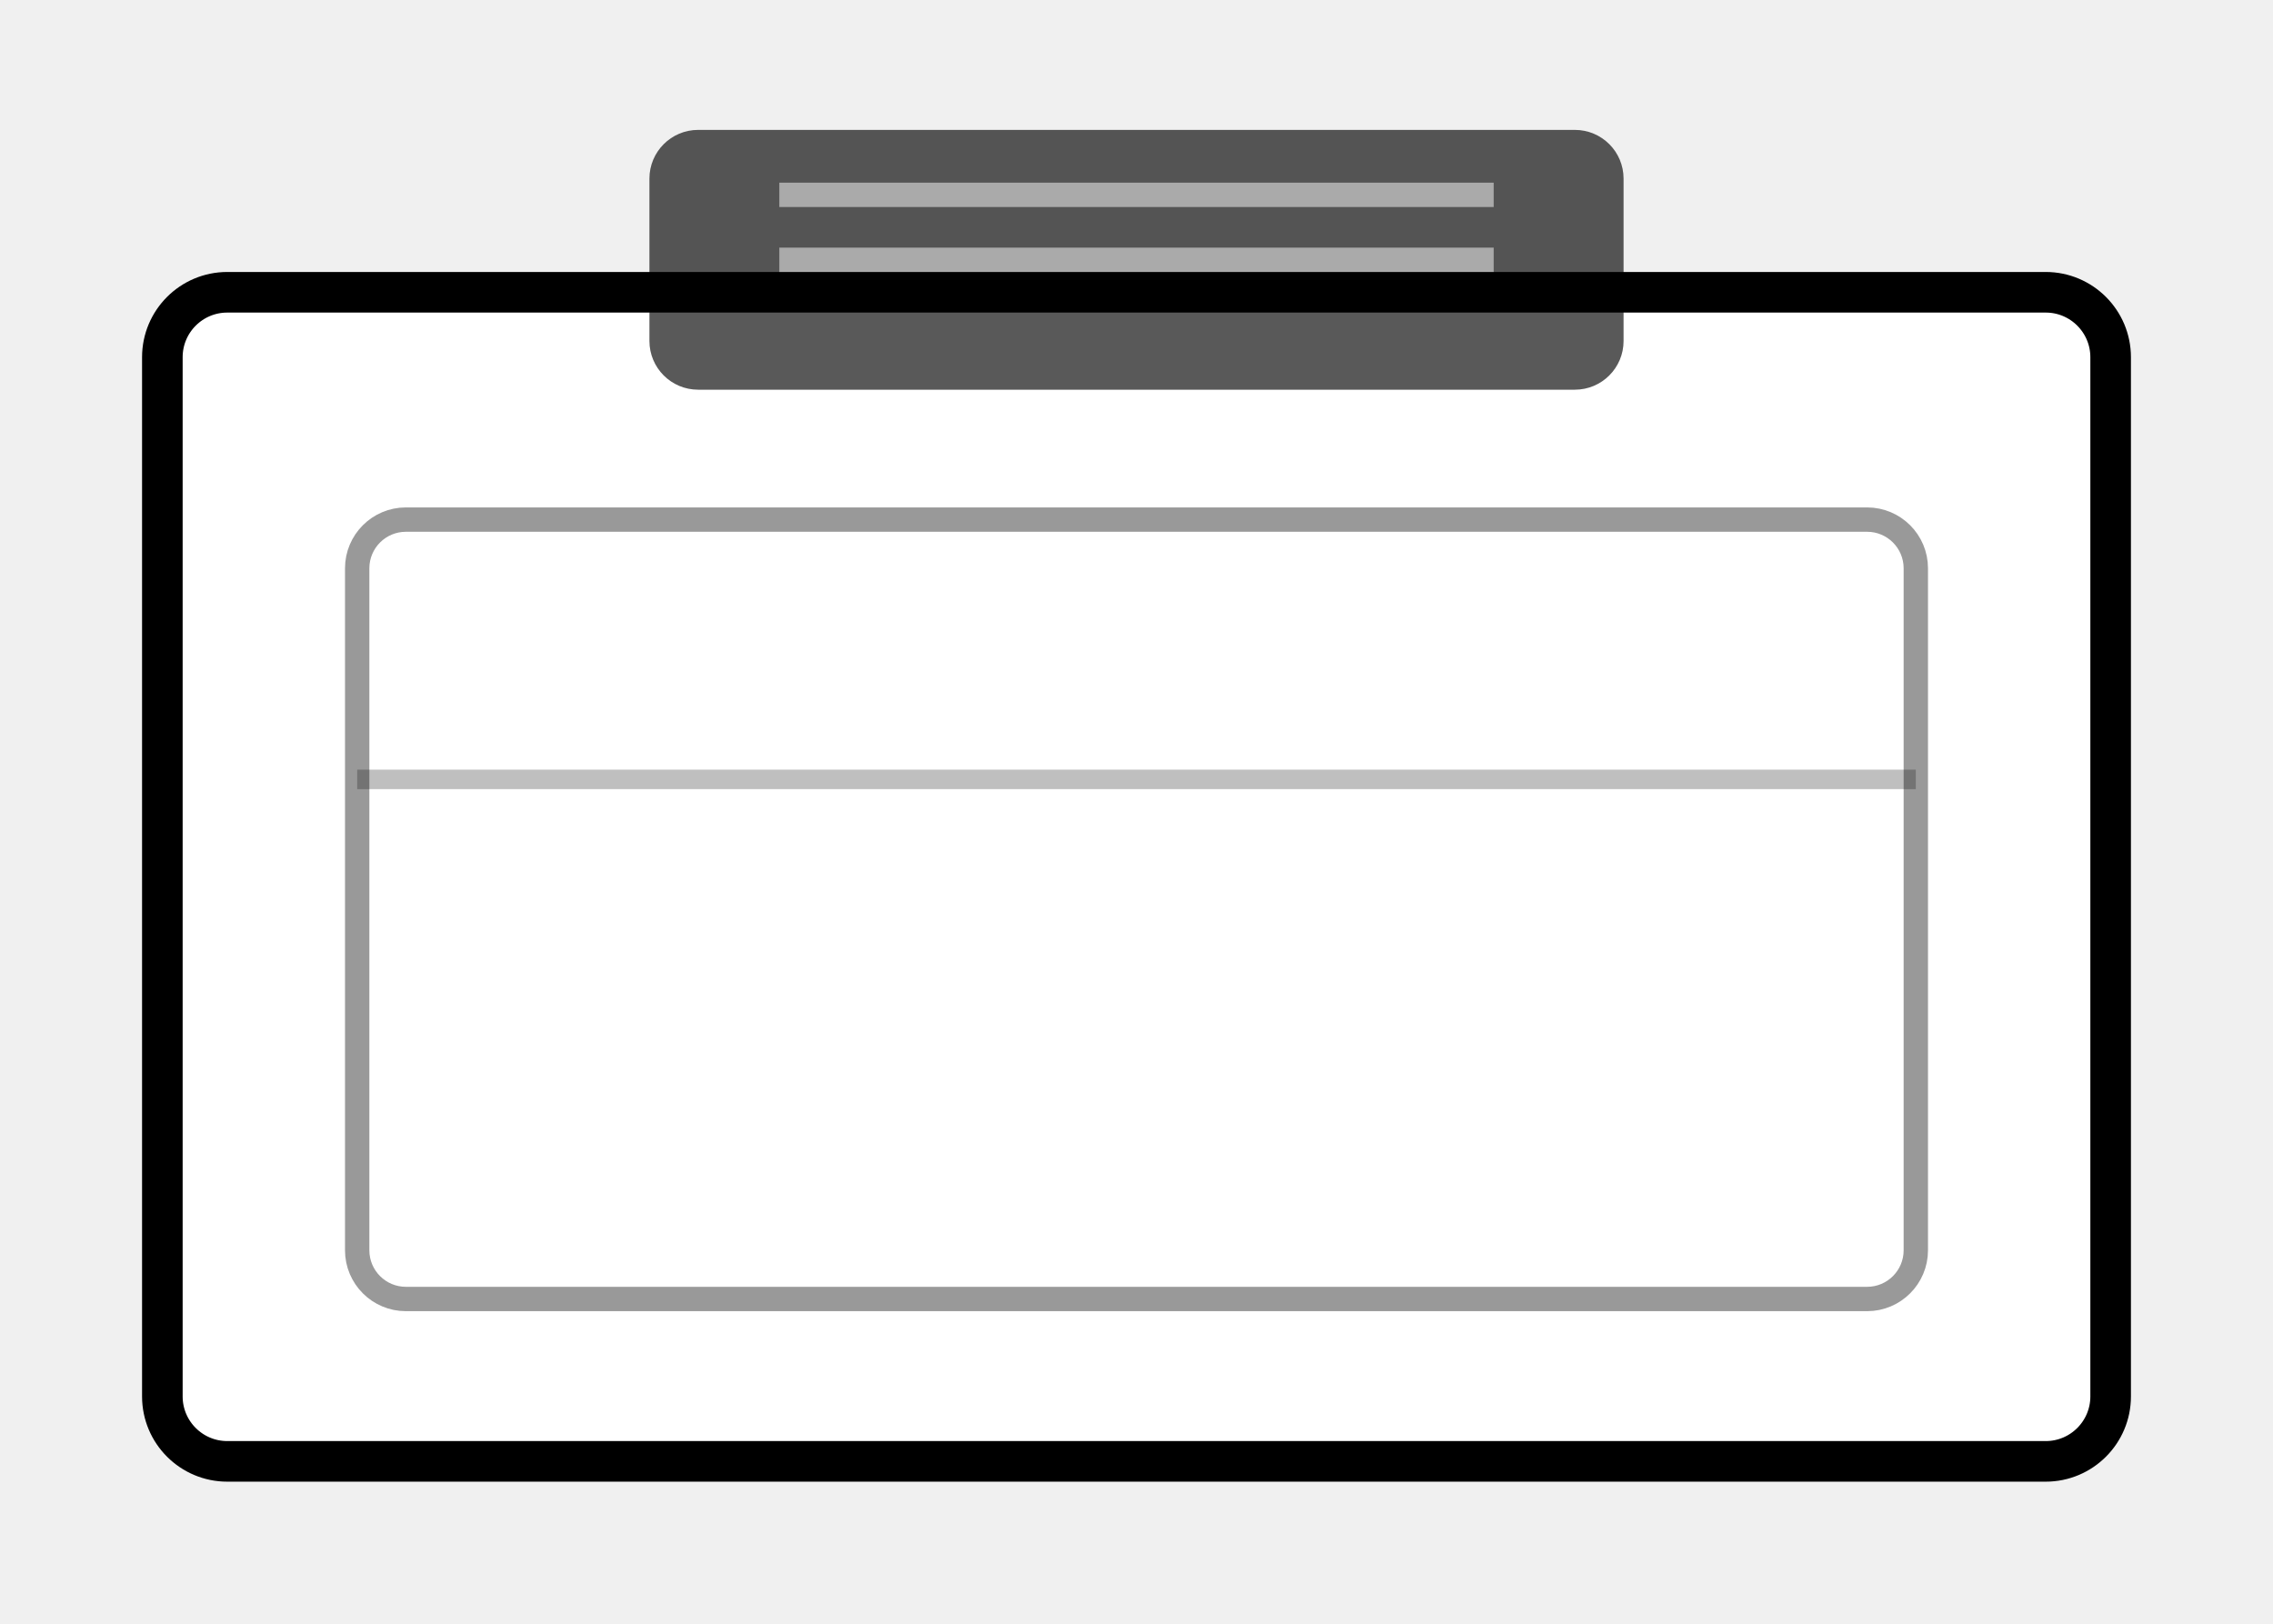
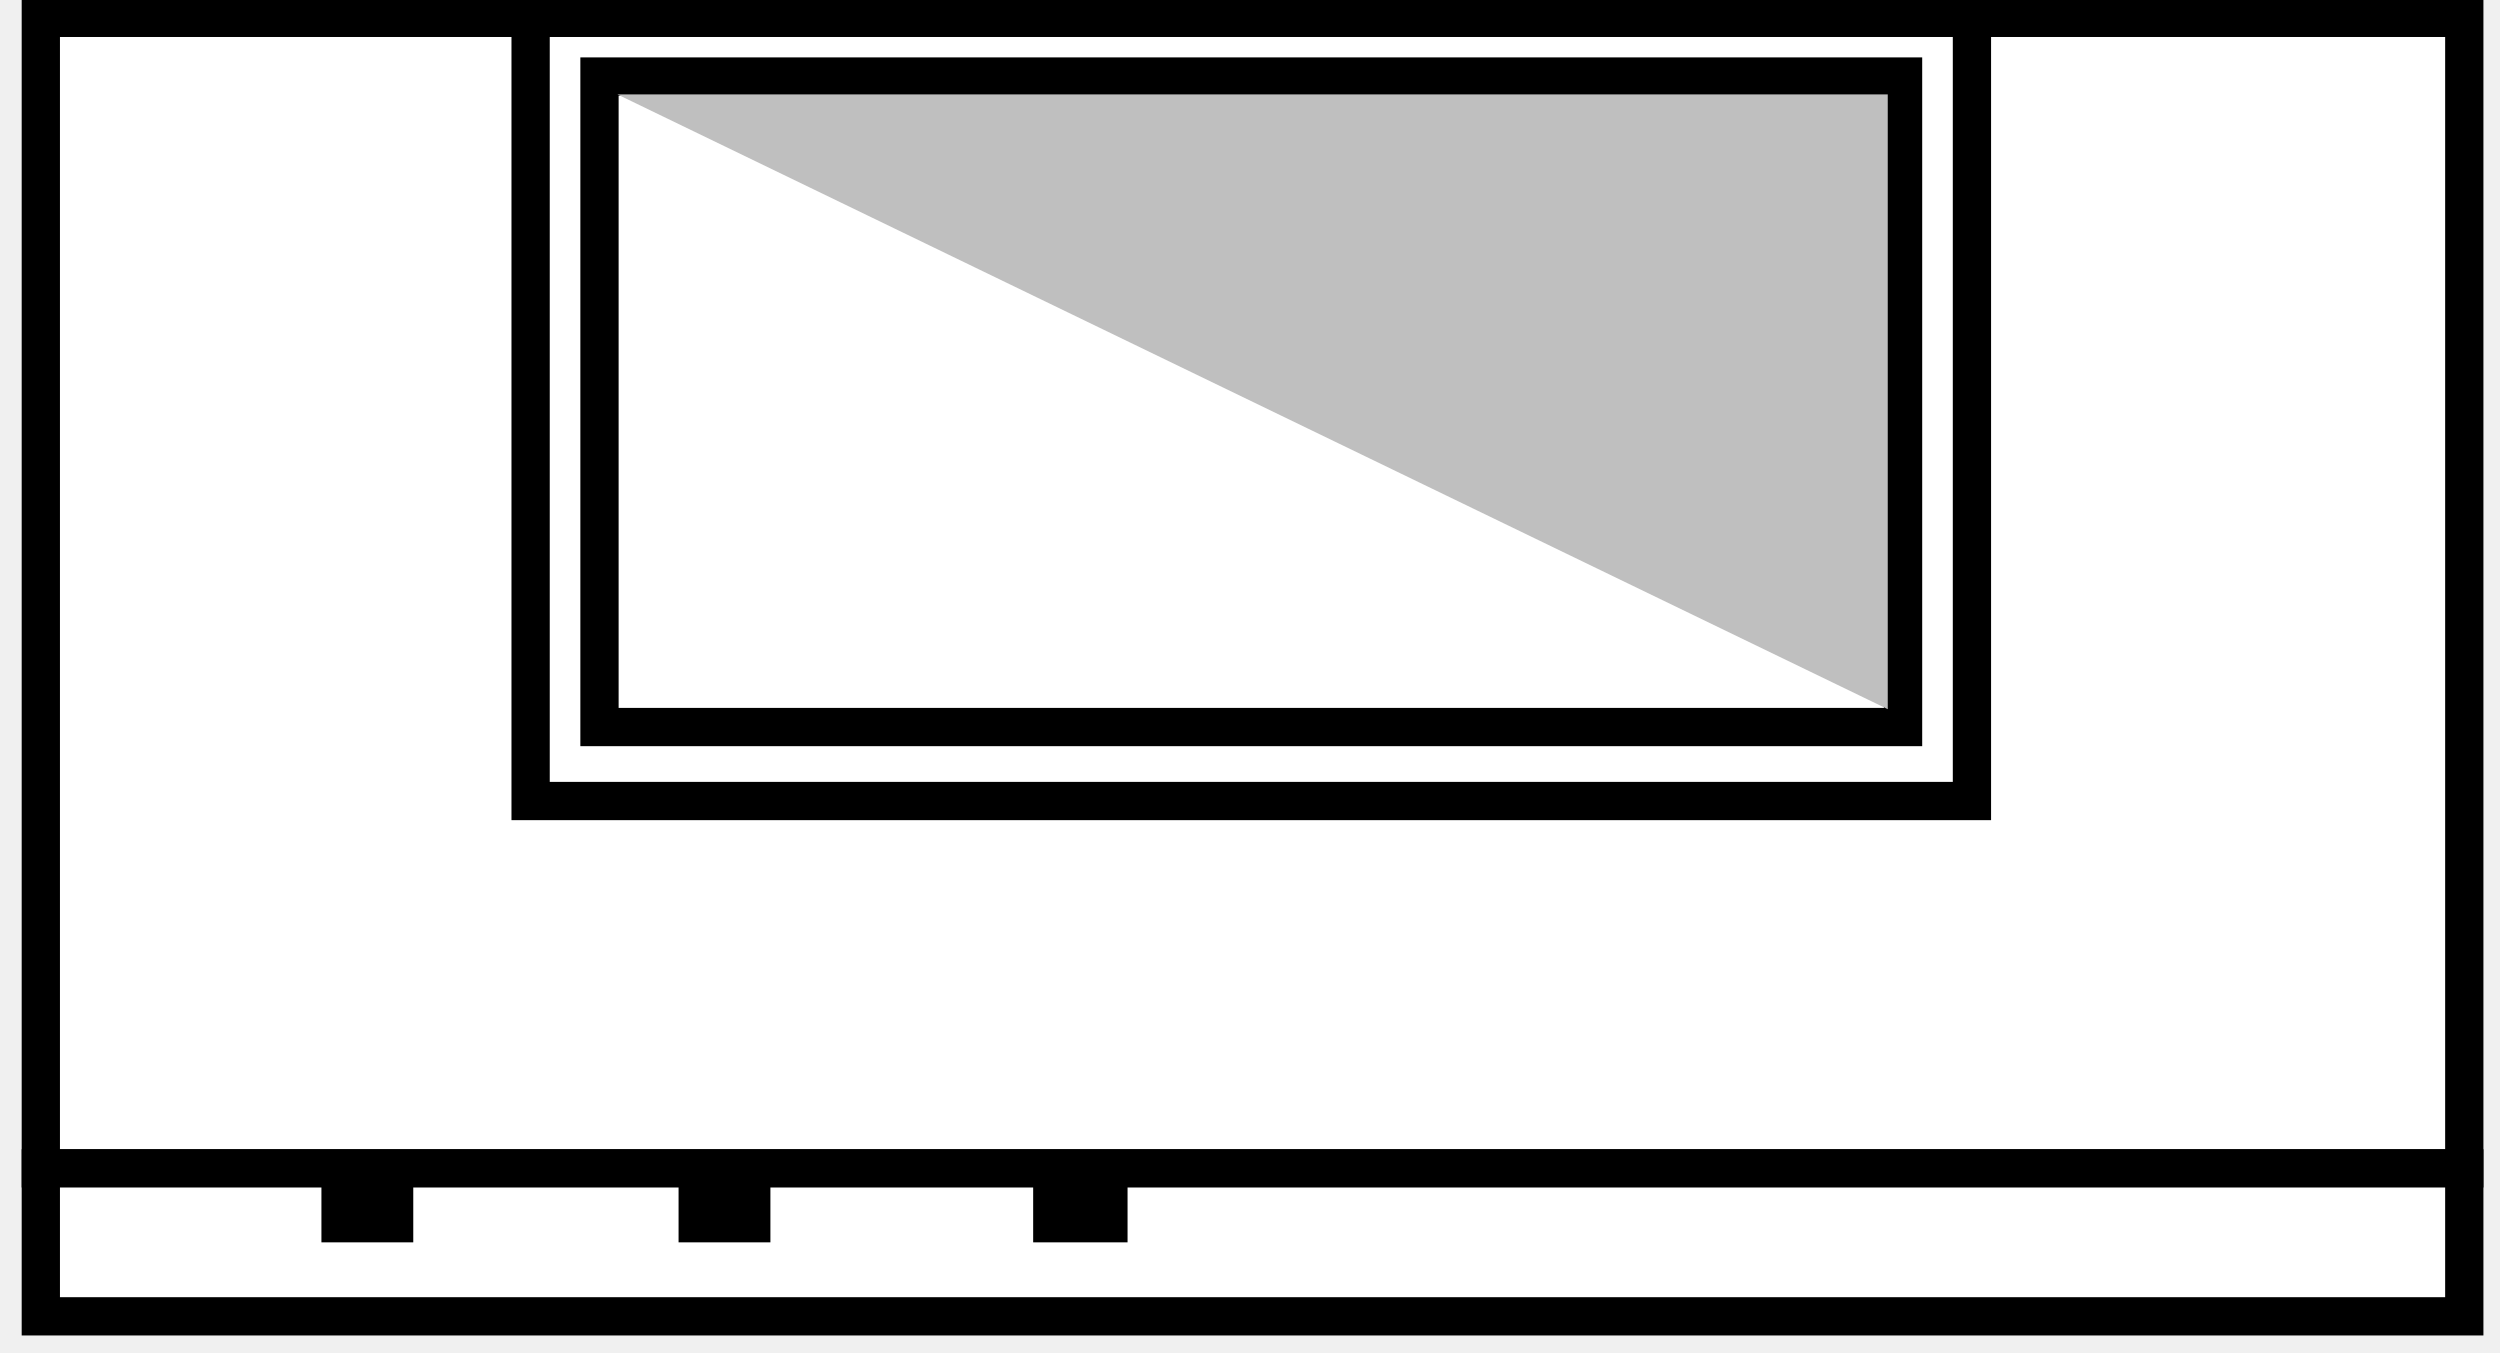
- <svg xmlns="http://www.w3.org/2000/svg" viewBox="0 0 140 100" width="140" height="100">
-   <rect x="10" y="18" width="120" height="72" rx="4" fill="#fff" stroke="#000" stroke-width="2.5" />
-   <rect x="40" y="8" width="60" height="16" rx="3" fill="#000" opacity="0.65" />
-   <line x1="48" y1="12" x2="92" y2="12" stroke="#fff" stroke-width="1.5" opacity="0.5" />
-   <line x1="48" y1="16" x2="92" y2="16" stroke="#fff" stroke-width="1.5" opacity="0.5" />
-   <rect x="22" y="32" width="96" height="48" rx="3" fill="none" stroke="#000" stroke-width="1.5" opacity="0.4" />
-   <line x1="22" y1="48" x2="118" y2="48" stroke="#000" stroke-width="1.2" opacity="0.25" />
+ <svg xmlns="http://www.w3.org/2000/svg" version="1.2" viewBox="0 0 98 53" width="98" height="53">
+   <style>
+ 		.s0 { fill: #ffffff;stroke: #000000;stroke-width: 1.5 } 
+ 		.s1 { fill: #bfbfbf } 
+ 		.s2 { fill: #000000 } 
+ 	</style>
+   <g id="&lt;Group&gt;">
+     <path id="&lt;Path&gt;" class="s0" d="m96.6 45.8h-95v-45.1h95z" />
+     <path id="&lt;Path&gt;" class="s0" d="m96.6 51.6h-95v-5.8h95z" />
+     <path id="&lt;Path&gt;" class="s0" d="m77.3 31.4h-56.5v-30.7h56.5z" />
+     <path id="&lt;Path&gt;" class="s0" d="m74.6 28.5h-51.1v-25.5h51.1z" />
+     <path id="&lt;Path&gt;" class="s1" d="m74 3.7v24.1l-49.8-24.1z" />
+     <path id="&lt;Path&gt;" class="s2" d="m16.2 48.7h-3.6v-2.4h3.6z" />
+     <path id="&lt;Path&gt;" class="s2" d="m30.2 48.7h-3.6v-2.4h3.6z" />
+     <path id="&lt;Path&gt;" class="s2" d="m44.2 48.7h-3.7v-2.4h3.7z" />
+   </g>
</svg>
